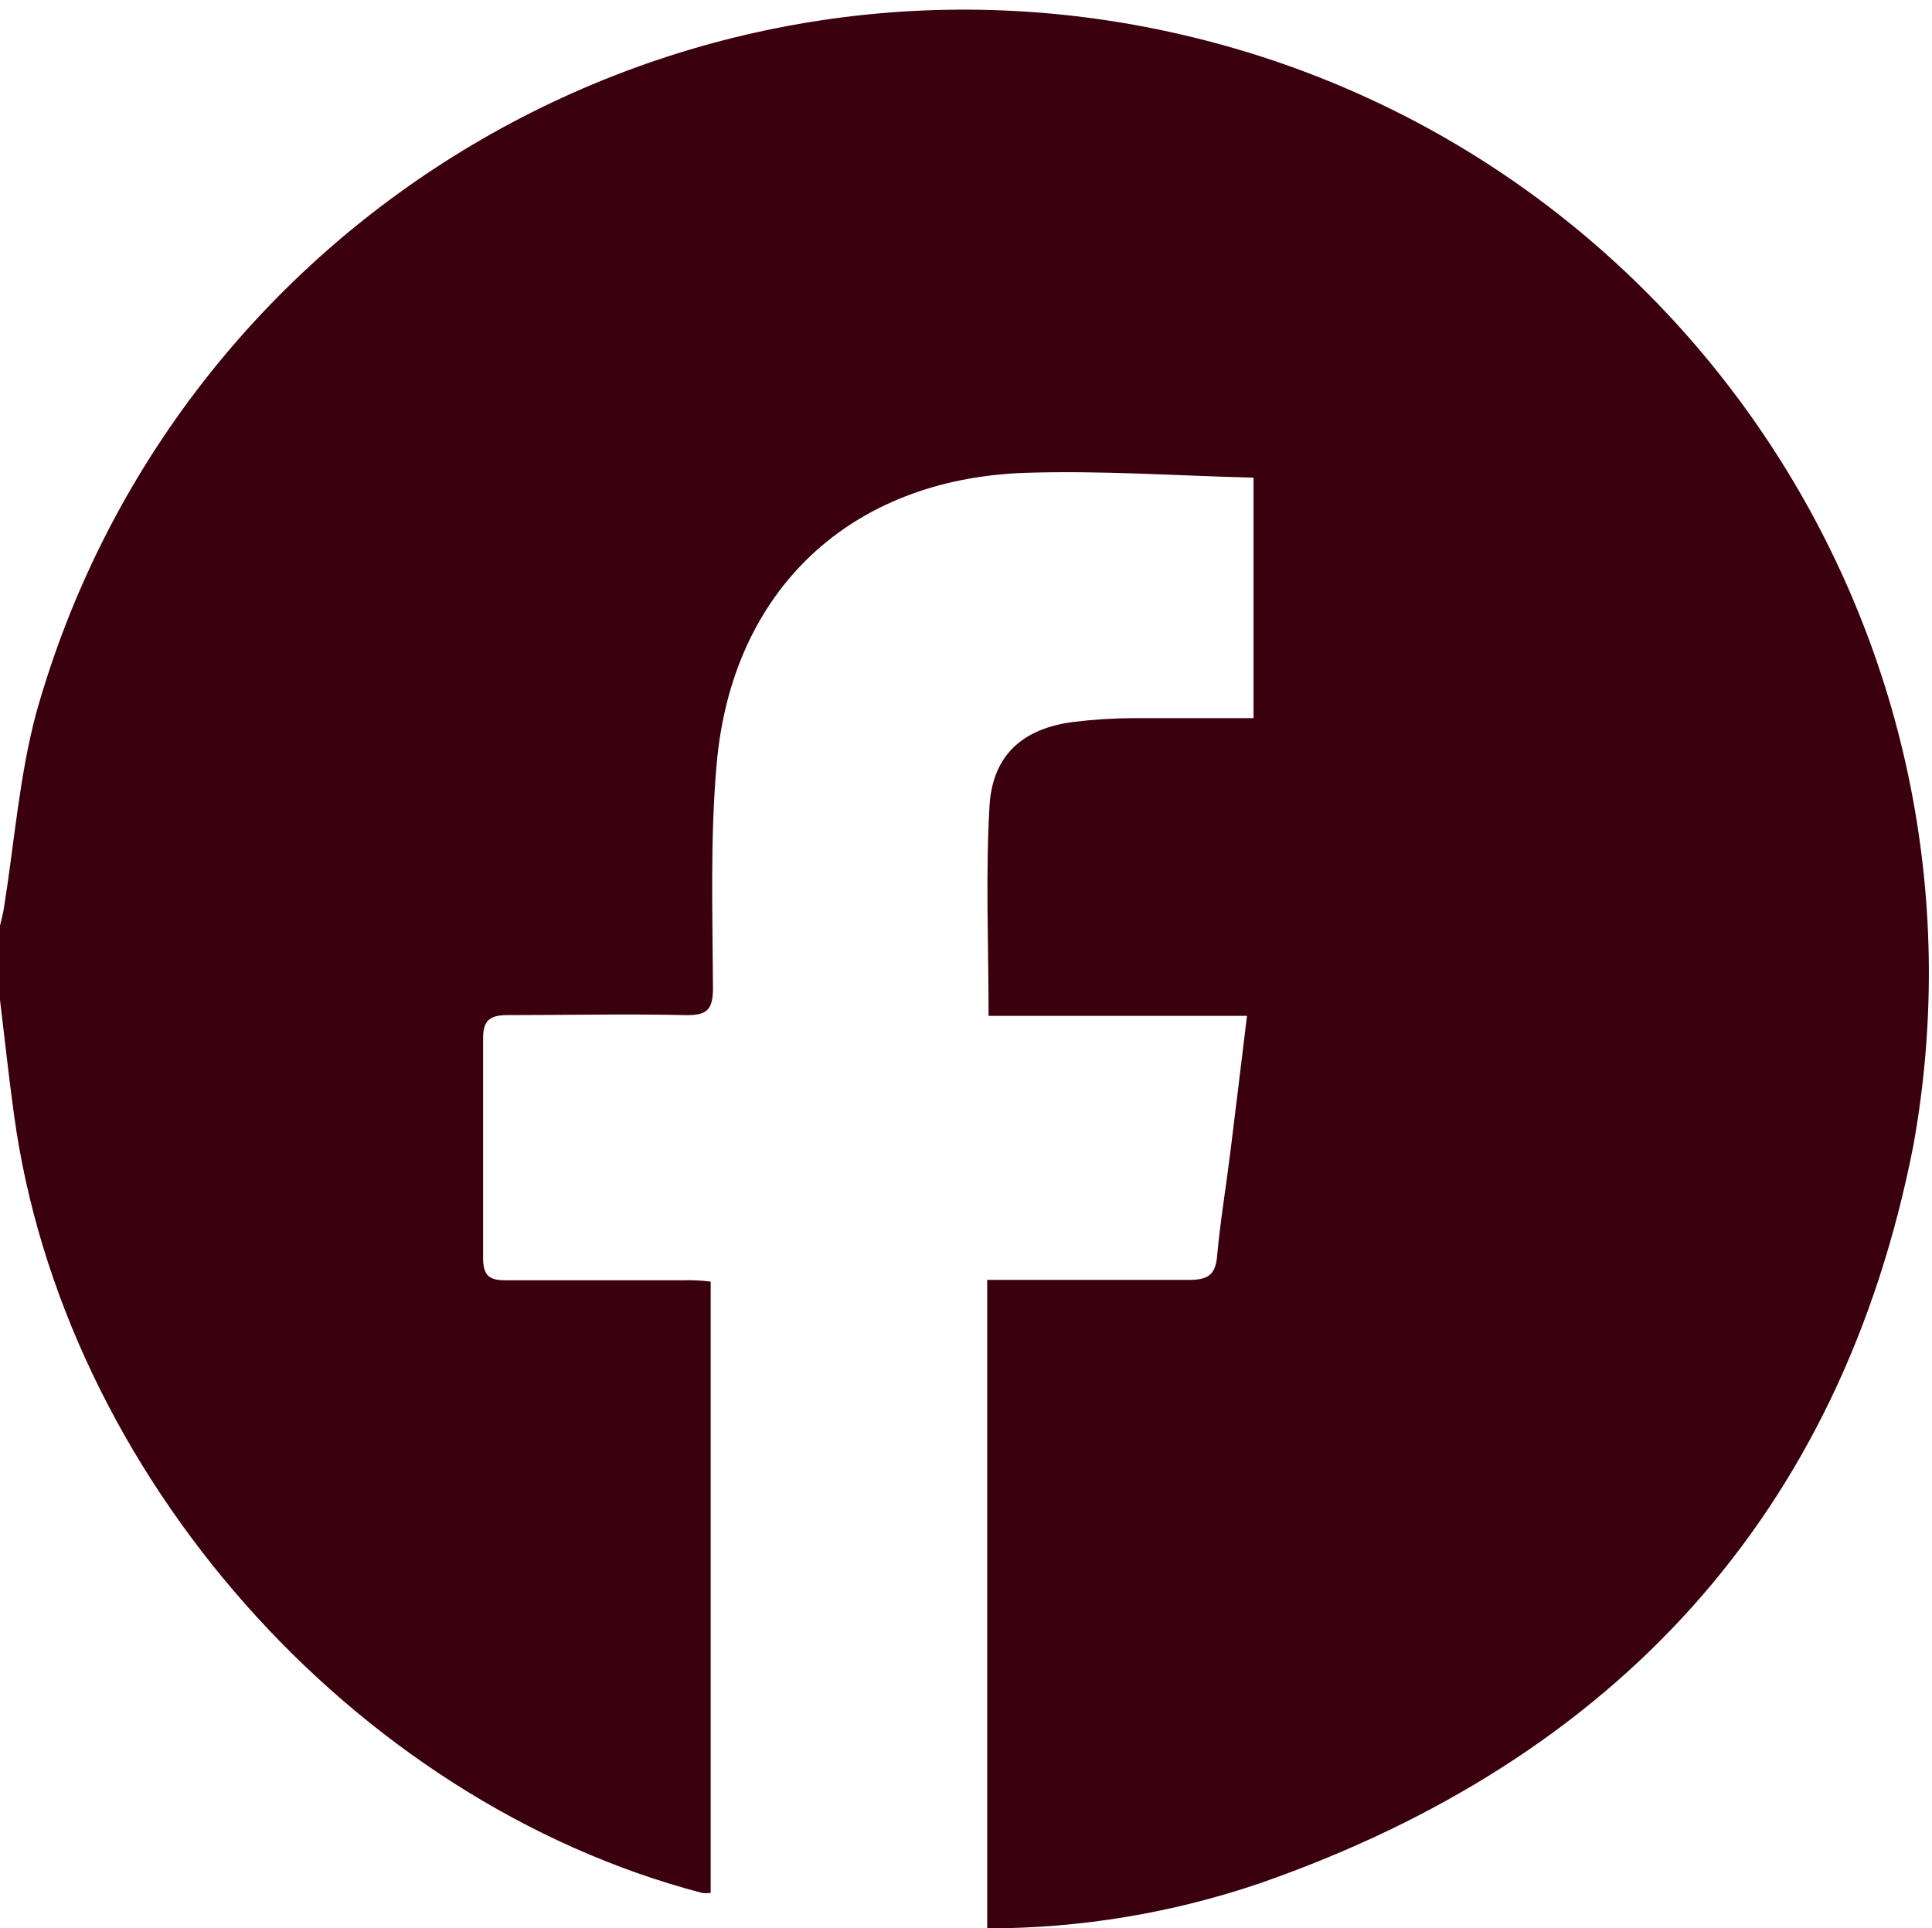
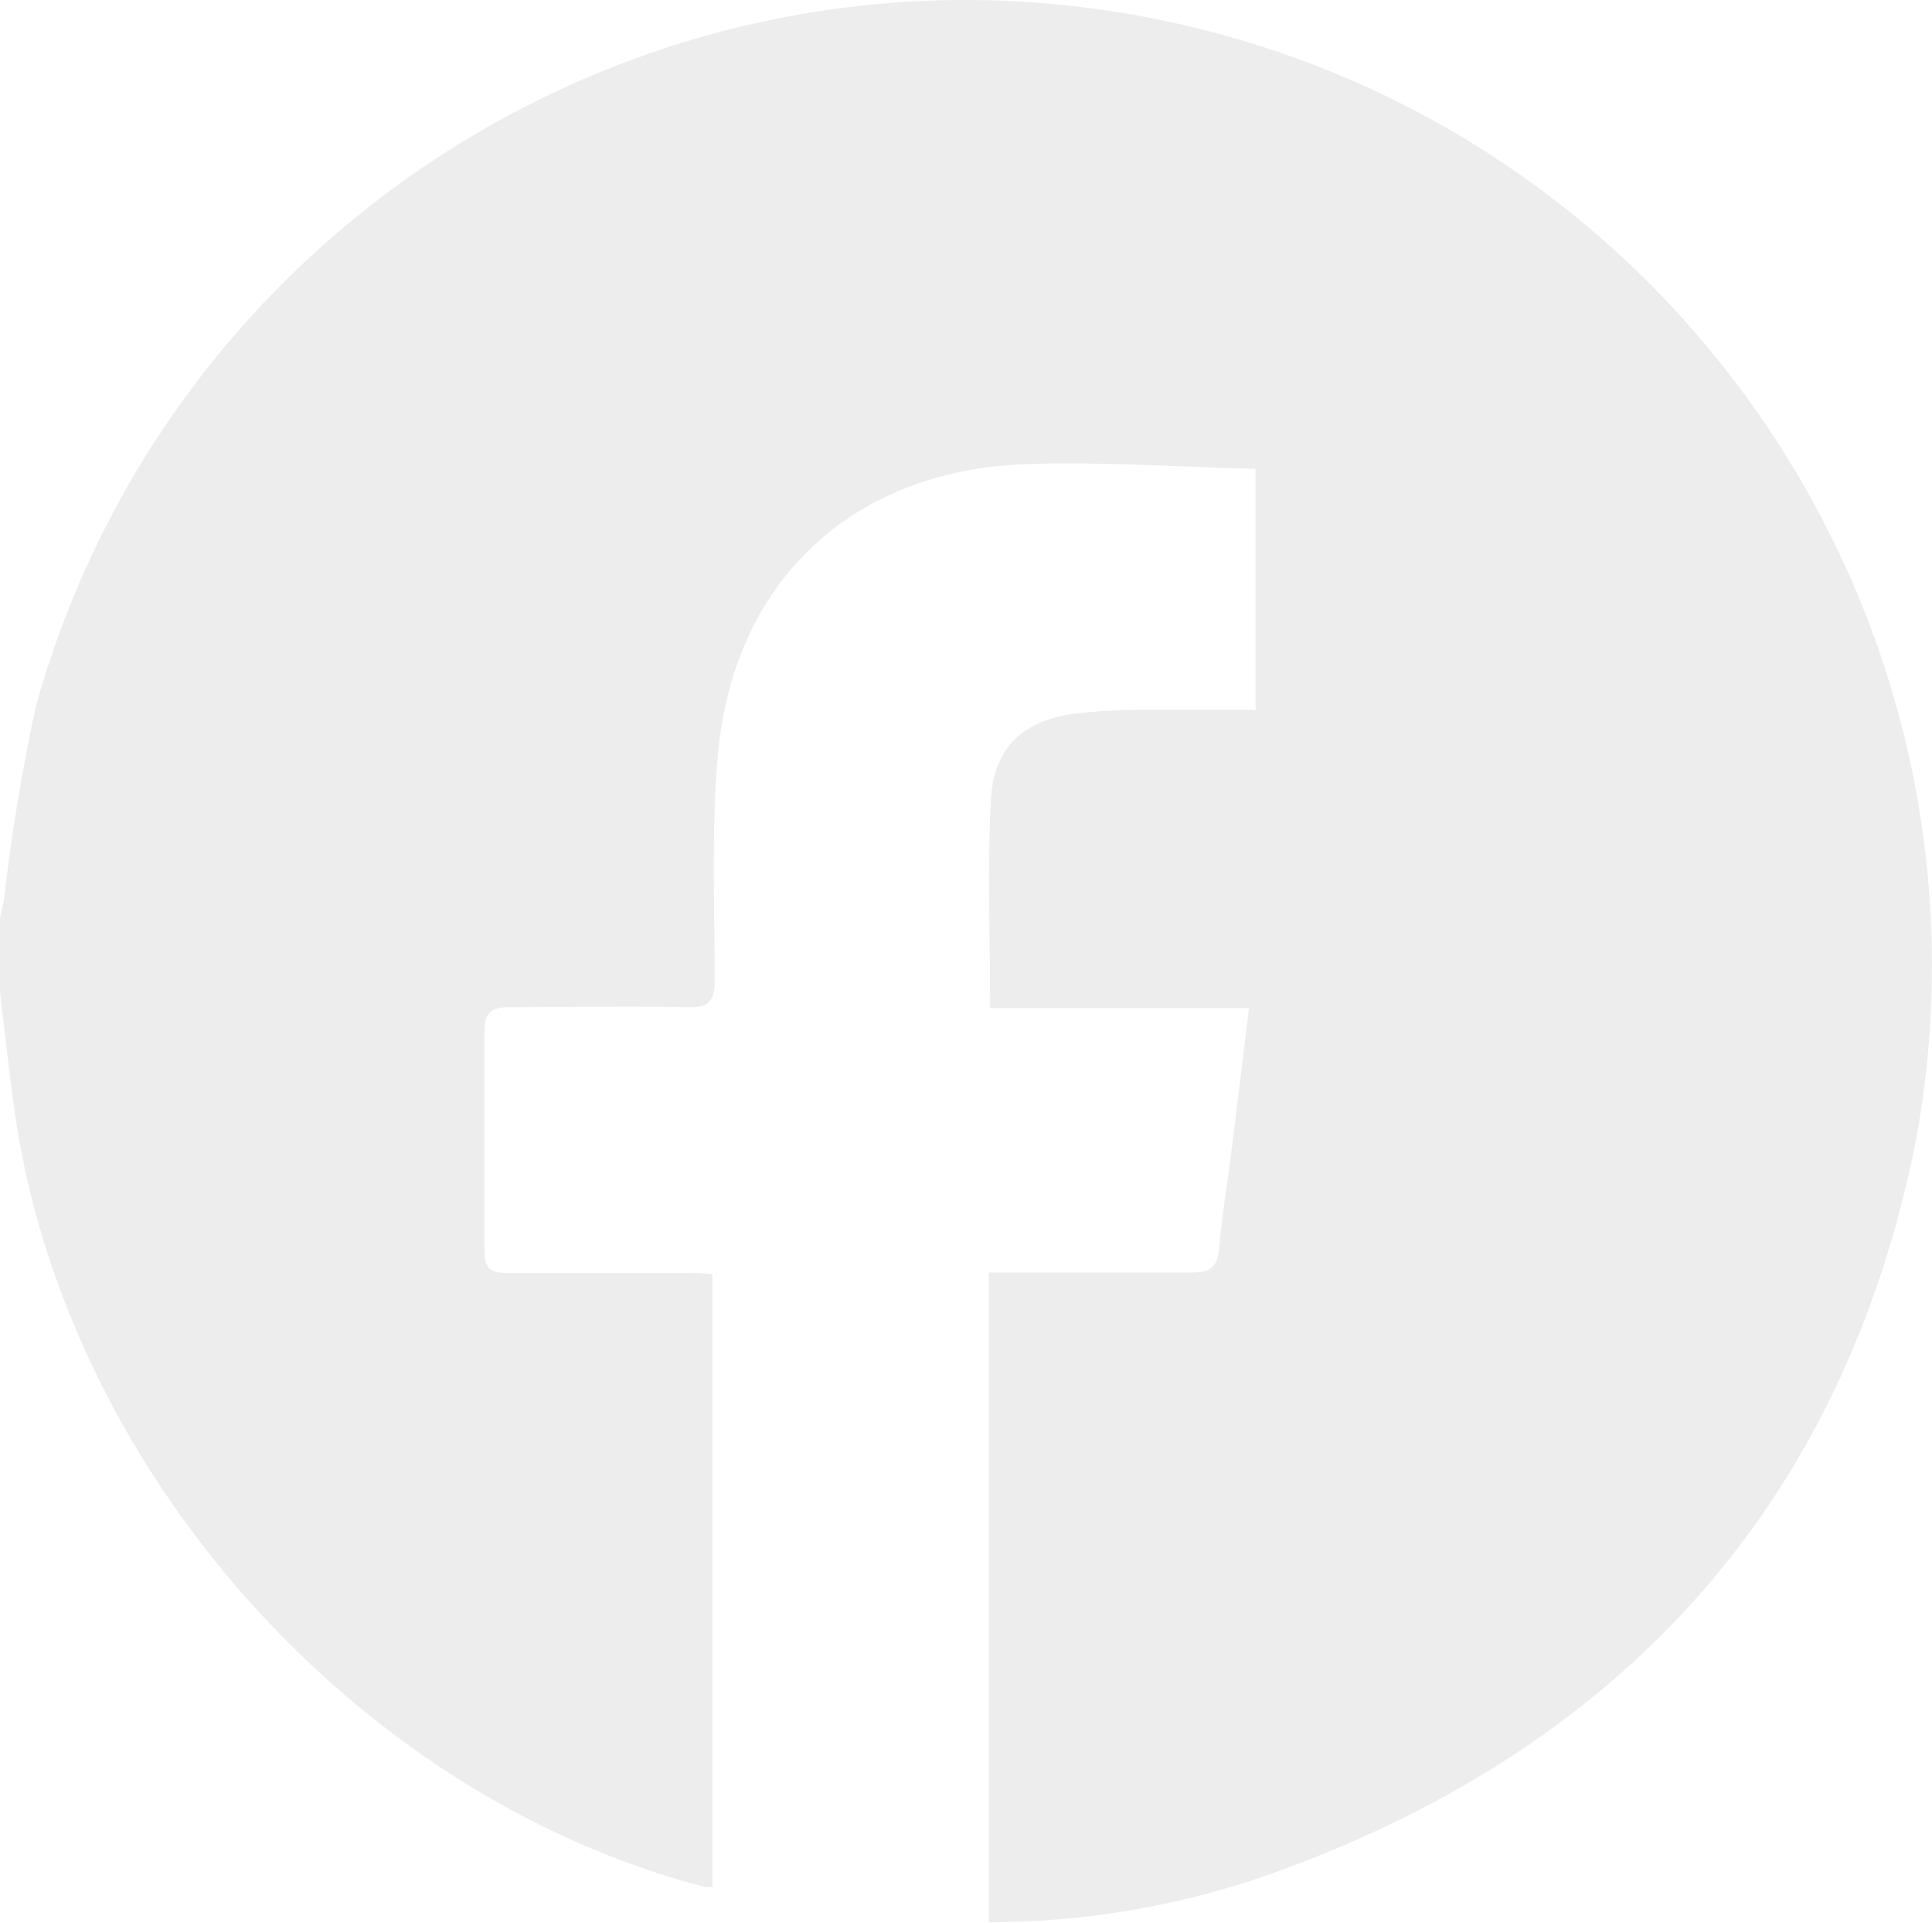
- <svg xmlns="http://www.w3.org/2000/svg" viewBox="0 0 100.18 99.97">
+ <svg xmlns="http://www.w3.org/2000/svg" viewBox="0 0 100.02 99.5">
  <defs>
-     <style>.cls-1{fill:#3a000e;}</style>
+     <style>.cls-1{fill:#ededed;}</style>
  </defs>
  <g id="Camada_2" data-name="Camada 2">
    <g id="Camada_1-2" data-name="Camada 1">
      <g id="Camada_1-2-2" data-name="Camada 1-2">
-         <g id="facebook">
-           <path class="cls-1" d="M0,51.85V48c.07-.3.15-.59.2-.89C.74,43.73,1,40.27,1.87,37A50,50,0,0,1,99.21,59.42C95.46,78.54,83.74,91.24,65.33,97.66A43.88,43.88,0,0,1,51.19,100V66.37H61.66c.94,0,1.36-.23,1.45-1.22.16-1.79.46-3.57.68-5.35.29-2.32.57-4.65.87-7.12H51.26c0-3.73-.16-7.33.05-10.9.16-2.62,1.72-4,4.33-4.34a26.74,26.74,0,0,1,3.1-.2H65V24.77c-4-.1-7.93-.38-11.84-.25-9.07.31-15.21,6.07-16,15.11-.34,3.85-.21,7.75-.19,11.62,0,1.15-.35,1.41-1.43,1.39-3.08-.07-6.16,0-9.24,0-.94,0-1.26.31-1.25,1.25V65.23c0,.91.31,1.17,1.18,1.16h9.24a9,9,0,0,1,1.38.07v31.7a1.69,1.69,0,0,1-.45,0C18.27,93.41,3.24,76.41.72,57.76.45,55.8.24,53.82,0,51.85Z" />
+         <g id="Camada_1-2-2-2" data-name="Camada 1-2-2">
+           <g id="facebook">
+             <path class="cls-1" d="M0,51.35V47.5c.07-.3.15-.59.2-.89A102,102,0,0,1,1.87,36.5,50,50,0,0,1,99.21,58.92C95.46,78,83.74,90.74,65.33,97.16A43.86,43.86,0,0,1,51.19,99.5V65.87H61.66c.94,0,1.36-.23,1.45-1.22.16-1.79.46-3.57.68-5.35.29-2.32.57-4.65.87-7.12H51.26c0-3.73-.16-7.33.05-10.9.16-2.62,1.72-4,4.33-4.34a29.15,29.15,0,0,1,3.1-.2H65V24.27c-4-.1-7.93-.38-11.84-.25-9.07.31-15.21,6.07-16,15.11C36.82,43,37,46.88,37,50.75c0,1.15-.35,1.41-1.43,1.39-3.08-.07-6.16,0-9.24,0-.94,0-1.26.31-1.25,1.25V64.73c0,.91.31,1.17,1.18,1.16h9.24a9.12,9.12,0,0,1,1.38.07v31.7a1.69,1.69,0,0,1-.45,0C18.27,92.91,3.24,75.91.72,57.26.45,55.3.24,53.32,0,51.35Z" />
+           </g>
        </g>
      </g>
    </g>
  </g>
</svg>
